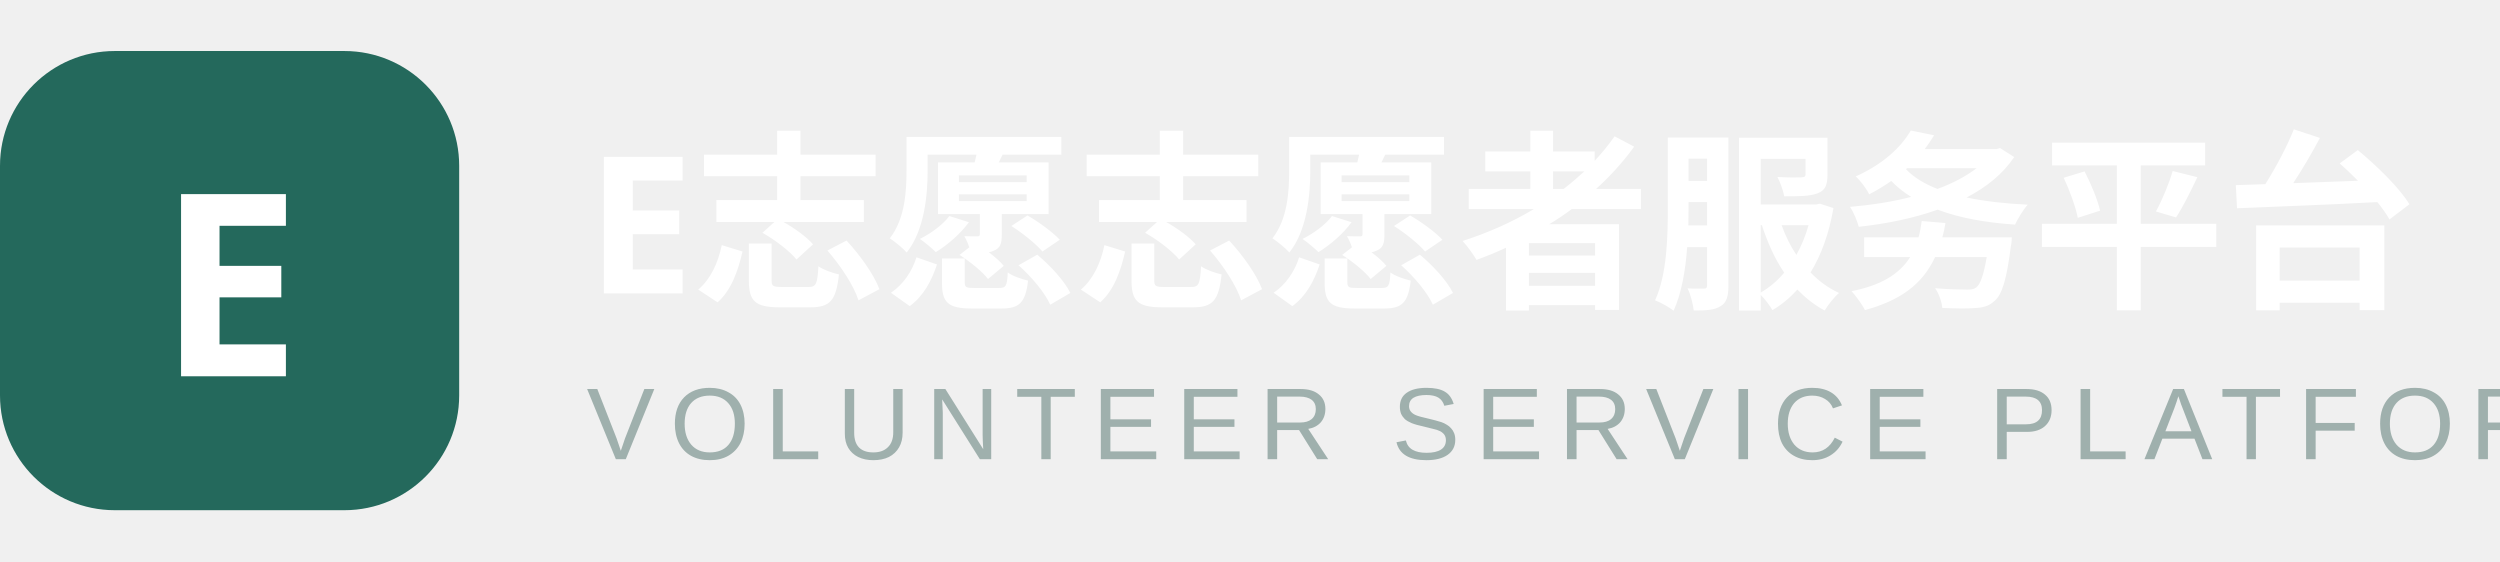
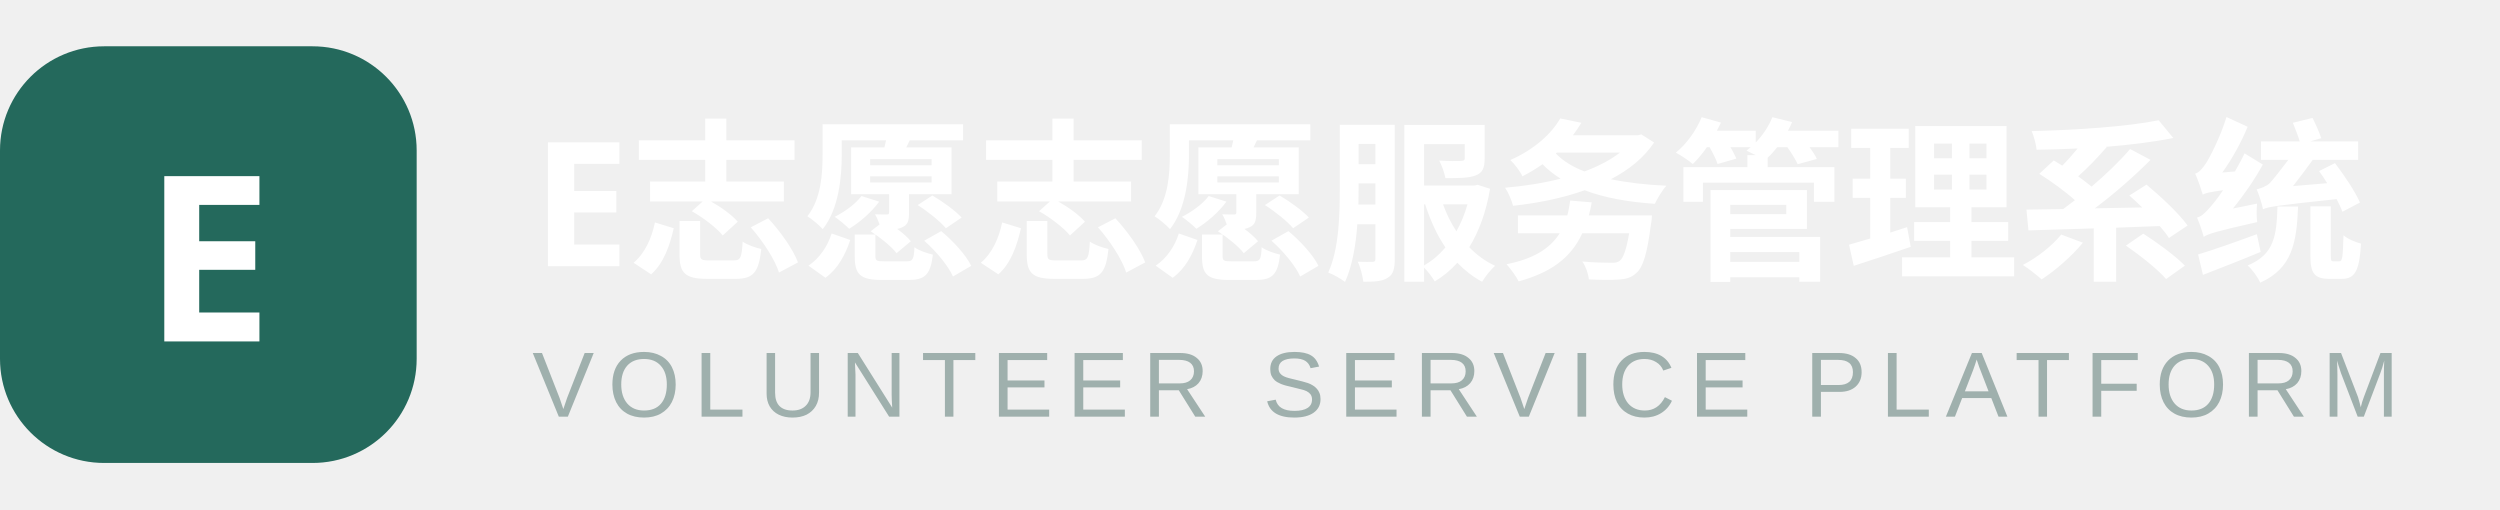
- <svg xmlns="http://www.w3.org/2000/svg" width="196" height="44" viewBox="0 0 196 44" role="img" aria-label="E志愿志愿者服务平台">
+ <svg xmlns="http://www.w3.org/2000/svg" width="216" height="44" viewBox="0 0 216 44" role="img" aria-label="E志愿志愿服务管理系统">
  <rect x="0" y="4" width="36" height="36" rx="9" fill="#24695c" />
  <text x="18" y="29.5" font-family="Microsoft YaHei, PingFang SC, Heiti SC, sans-serif" font-size="20" font-weight="bold" fill="#ffffff" text-anchor="middle">E</text>
-   <text x="46" y="23" font-family="Microsoft YaHei, PingFang SC, Heiti SC, sans-serif" font-size="15" font-weight="bold" fill="#ffffff">E志愿志愿者服务平台</text>
+   <text x="46" y="23" font-family="Microsoft YaHei, PingFang SC, Heiti SC, sans-serif" font-size="15" font-weight="bold" fill="#ffffff">E志愿志愿服务管理系统</text>
  <text x="46" y="36" font-family="Arial, Helvetica, sans-serif" font-size="8" fill="#9fb0ad" letter-spacing="1.2">VOLUNTEER SERVICE PLATFORM</text>
</svg>
